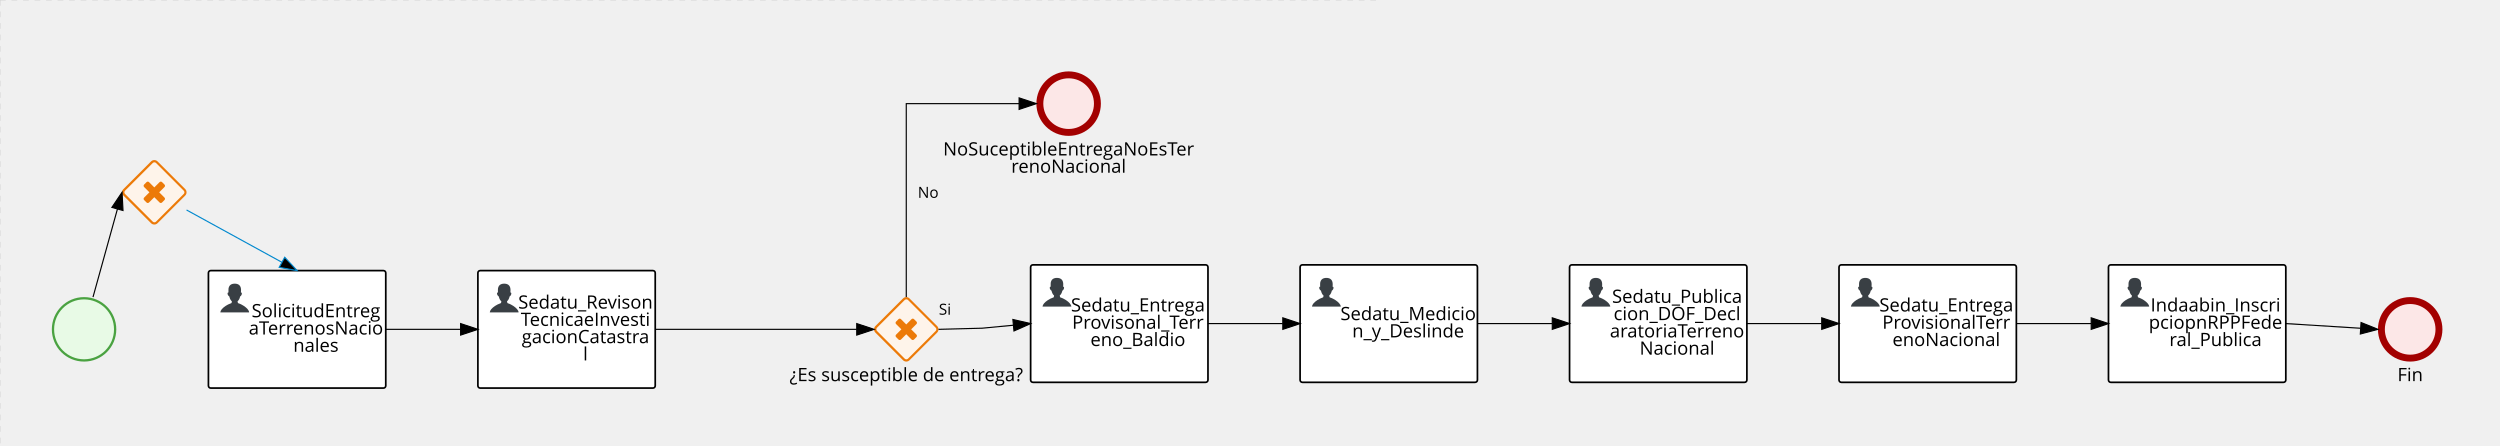
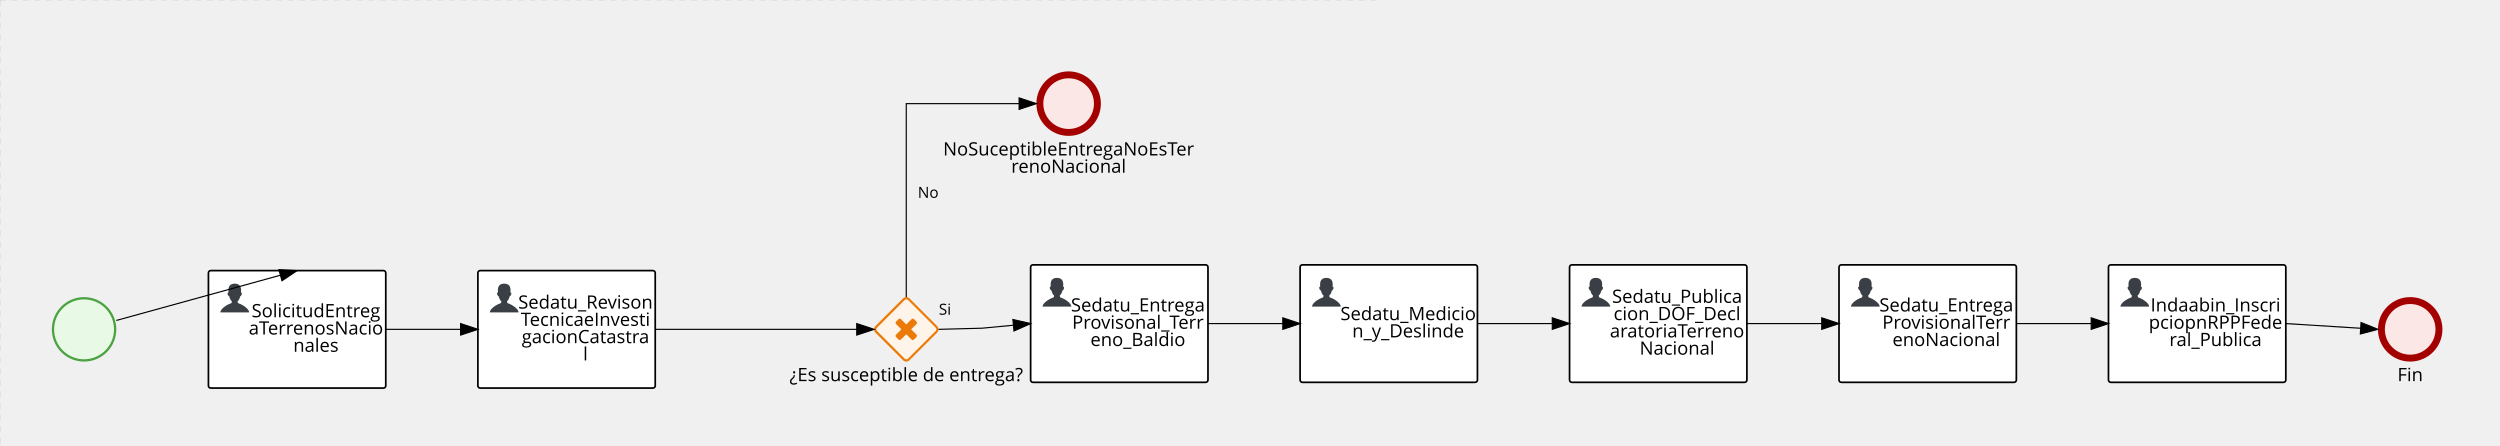
<svg xmlns="http://www.w3.org/2000/svg" version="1.1" width="2171" height="387" viewBox="0 0 2171 387">
  <defs />
  <g transform="matrix(1,0,0,1,0,0)">
    <g>
      <g>
        <g>
          <path fill="none" stroke="#d3d3d3" paint-order="fill stroke markers" d=" M 0 0 L 1200 0" stroke-miterlimit="10" stroke-opacity="0.8" stroke-dasharray="5" />
        </g>
        <g>
          <path fill="none" stroke="#d3d3d3" paint-order="fill stroke markers" d=" M 0 0 L 0 800" stroke-miterlimit="10" stroke-opacity="0.8" stroke-dasharray="5" />
        </g>
      </g>
      <g id="_8FF0A43F-6382-45C9-BA72-5A724DCAC5A2" bpmn2nodeid="_8FF0A43F-6382-45C9-BA72-5A724DCAC5A2" transform="matrix(1,0,0,1,1363,230)">
        <g>
          <path fill="none" stroke="none" />
        </g>
        <g transform="matrix(1,0,0,1,0,0)">
          <path fill="#ffffff" stroke="none" id="_8FF0A43F-6382-45C9-BA72-5A724DCAC5A2?shapeType=BACKGROUND" paint-order="stroke fill markers" d=" M 2 0 L 152 0 L 152 0 A 2 2 0 0 1 154 2 L 154 100 L 154 100 A 2 2 0 0 1 152 102 L 2 102 L 2 102 A 2 2 0 0 1 0 100 L 0 2 L 0 2 A 2 2 0 0 1 2 0 Z" />
        </g>
        <g transform="matrix(1,0,0,1,0,0)">
          <path fill="none" stroke="#000000" id="_8FF0A43F-6382-45C9-BA72-5A724DCAC5A2?shapeType=BORDER&amp;renderType=STROKE" paint-order="fill stroke markers" d=" M 2 0 L 152 0 L 152 0 A 2 2 0 0 1 154 2 L 154 100 L 154 100 A 2 2 0 0 1 152 102 L 2 102 L 2 102 A 2 2 0 0 1 0 100 L 0 2 L 0 2 A 2 2 0 0 1 2 0 Z" stroke-miterlimit="10" stroke-width="1.5" stroke-dasharray="" />
        </g>
        <g>
          <g transform="matrix(0.06,0,0,0.06,9.4,9.4)">
            <g transform="matrix(1,0,0,1,0,0)">
              <path fill="#393f44" stroke="none" id="_8FF0A43F-6382-45C9-BA72-5A724DCAC5A2_task__JrCX__gE2q" paint-order="stroke fill markers" d=" M 0 0 M 16 445.21 C 16 440.869 18.784 431.129 22.001 424.217 C 35.768 394.64 77.283 359.28 129 333.084 C 144.516 325.224 157.347 319.964 167.807 317.174 C 171.932 316.074 175.729 314.414 176.525 313.363 C 178.894 310.234 180.914 302.908 181.727 294.5 L 182.5 286.5 L 178.507 283.455 C 166.303 274.146 154.284 251.678 148.04 226.5 C 145.611 216.707 145.056 215.462 142.984 215.158 C 141.703 214.97 138.083 212.243 134.939 209.099 C 123.233 197.393 116.891 177.376 121.44 166.49 C 123.002 162.751 128.155 159.01 131.75 159.004 C 134.448 159 134.471 158.603 132.914 138.788 C 130.927 113.496 134.279 92.265 143.132 74.076 C 152.232 55.38 167.569 42.882 189.049 36.66 C 210.203 30.532 237.797 30.532 258.951 36.66 C 300.042 48.563 318.958 83.806 314.955 141 C 314.32 150.075 313.624 157.788 313.409 158.14 C 313.194 158.493 314.575 159.073 316.479 159.43 C 328.929 161.766 330.986 177.018 321.496 196.621 C 316.903 206.109 309.357 214.508 304.817 215.185 C 303.023 215.453 302.293 217.146 299.943 226.5 C 296.659 239.567 294.474 245.305 287.948 257.995 C 282.491 268.606 273.035 281.109 268.108 284.229 L 264.871 286.278 L 265.518 292.889 C 266.345 301.33 268.639 309.871 270.877 312.837 C 272.067 314.415 275.002 315.79 280.063 317.139 C 291.069 320.075 303.617 325.274 321 334.102 C 369.815 358.891 410.848 393.758 425.032 422.5 C 429.07 430.682 432 440.232 432 445.21 L 432 448 L 224 448 L 16 448 L 16 445.21 Z" />
            </g>
          </g>
        </g>
        <g transform="matrix(1,0,0,1,4.04,13.68)">
          <g transform="matrix(0.04,0,0,0.04,63.36,69.12)">
            <g transform="matrix(1,0,0,1,0,0)">
              <path fill="none" stroke="none" />
            </g>
            <g transform="matrix(1,0,0,1,0,0)">
              <path fill="none" stroke="none" />
            </g>
          </g>
        </g>
        <g transform="matrix(1,0,0,1,35,21)">
          <text fill="#000000" stroke="none" font-family="Open Sans" font-size="12pt" font-style="normal" font-weight="normal" text-decoration="normal" x="58.355" y="12" text-anchor="middle" dominant-baseline="alphabetic">Sedatu_Publica </text>
          <text fill="#000000" stroke="none" font-family="Open Sans" font-size="12pt" font-style="normal" font-weight="normal" text-decoration="normal" x="58.355" y="27" text-anchor="middle" dominant-baseline="alphabetic"> cion_DOF_Decl </text>
          <text fill="#000000" stroke="none" font-family="Open Sans" font-size="12pt" font-style="normal" font-weight="normal" text-decoration="normal" x="58.355" y="42" text-anchor="middle" dominant-baseline="alphabetic">aratoriaTerreno</text>
          <text fill="#000000" stroke="none" font-family="Open Sans" font-size="12pt" font-style="normal" font-weight="normal" text-decoration="normal" x="58.355" y="57" text-anchor="middle" dominant-baseline="alphabetic">      Nacional      </text>
        </g>
      </g>
      <g id="_F657E1F0-E25D-414C-A22B-355D2860B07C" bpmn2nodeid="_F657E1F0-E25D-414C-A22B-355D2860B07C" transform="matrix(1,0,0,1,900,62)">
        <g>
          <path fill="none" stroke="none" />
        </g>
        <g transform="matrix(0.125,0,0,0.125,0,0)">
          <g transform="matrix(1,0,0,1,0,0)">
            <path fill="#fce7e7" stroke="none" id="_F657E1F0-E25D-414C-A22B-355D2860B07C?shapeType=BACKGROUND" paint-order="stroke fill markers" d=" M 0 0 M 444 224 C 444 263.9 434.2 300.8 414.4 334.5 C 394.7 368.2 368 394.9 334.4 414.5 C 300.8 434.1 263.9 444 224 444 C 184.1 444 147.2 434.2 113.5 414.4 C 79.8 394.7 53.1 368 33.5 334.4 C 13.9 300.8 4 263.9 4 224 C 4 184.1 13.8 147.2 33.6 113.5 C 53.4 79.8 80.1 53.1 113.6 33.5 C 147.1 13.9 184.1 4 224 4 C 263.9 4 300.8 13.8 334.5 33.6 C 368.2 53.4 394.9 80.1 414.5 113.6 C 434.1 147.1 444 184.1 444 224 Z" />
          </g>
          <g>
            <g transform="matrix(1,0,0,1,0,0)">
              <g transform="matrix(1,0,0,1,0,0)">
                <path fill="#a30000" stroke="none" id="_F657E1F0-E25D-414C-A22B-355D2860B07C?shapeType=BORDER&amp;renderType=FILL" paint-order="stroke fill markers" d=" M 0 0 M 224 0 C 100.3 0 0 100.3 0 224 C 0 347.7 100.3 448 224 448 C 347.7 448 448 347.7 448 224 C 448 100.3 347.7 0 224 0 Z M 0 0 M 224 400 C 126.8 400 48 321.2 48 224 C 48 126.8 126.8 48 224 48 C 321.2 48 400 126.8 400 224 C 400 321.2 321.2 400 224 400 Z" />
              </g>
            </g>
          </g>
        </g>
        <g transform="matrix(1,0,0,1,-80.98438,61)">
          <text fill="#000000" stroke="none" font-family="Open Sans" font-size="12pt" font-style="normal" font-weight="normal" text-decoration="normal" x="108.984" y="12" text-anchor="middle" dominant-baseline="alphabetic">NoSuceptibleEntregaNoEsTer</text>
          <text fill="#000000" stroke="none" font-family="Open Sans" font-size="12pt" font-style="normal" font-weight="normal" text-decoration="normal" x="108.984" y="27" text-anchor="middle" dominant-baseline="alphabetic">              renoNacional              </text>
        </g>
      </g>
      <g id="_2652C81C-3B0A-4F57-AE74-74FB26818996" bpmn2nodeid="_2652C81C-3B0A-4F57-AE74-74FB26818996" transform="matrix(1,0,0,1,1831,230)">
        <g>
          <path fill="none" stroke="none" />
        </g>
        <g transform="matrix(1,0,0,1,0,0)">
          <path fill="#ffffff" stroke="none" id="_2652C81C-3B0A-4F57-AE74-74FB26818996?shapeType=BACKGROUND" paint-order="stroke fill markers" d=" M 2 0 L 152 0 L 152 0 A 2 2 0 0 1 154 2 L 154 100 L 154 100 A 2 2 0 0 1 152 102 L 2 102 L 2 102 A 2 2 0 0 1 0 100 L 0 2 L 0 2 A 2 2 0 0 1 2 0 Z" />
        </g>
        <g transform="matrix(1,0,0,1,0,0)">
          <path fill="none" stroke="#000000" id="_2652C81C-3B0A-4F57-AE74-74FB26818996?shapeType=BORDER&amp;renderType=STROKE" paint-order="fill stroke markers" d=" M 2 0 L 152 0 L 152 0 A 2 2 0 0 1 154 2 L 154 100 L 154 100 A 2 2 0 0 1 152 102 L 2 102 L 2 102 A 2 2 0 0 1 0 100 L 0 2 L 0 2 A 2 2 0 0 1 2 0 Z" stroke-miterlimit="10" stroke-width="1.5" stroke-dasharray="" />
        </g>
        <g>
          <g transform="matrix(0.06,0,0,0.06,9.4,9.4)">
            <g transform="matrix(1,0,0,1,0,0)">
              <path fill="#393f44" stroke="none" id="_2652C81C-3B0A-4F57-AE74-74FB26818996_task__JrCX__gE2q" paint-order="stroke fill markers" d=" M 0 0 M 16 445.21 C 16 440.869 18.784 431.129 22.001 424.217 C 35.768 394.64 77.283 359.28 129 333.084 C 144.516 325.224 157.347 319.964 167.807 317.174 C 171.932 316.074 175.729 314.414 176.525 313.363 C 178.894 310.234 180.914 302.908 181.727 294.5 L 182.5 286.5 L 178.507 283.455 C 166.303 274.146 154.284 251.678 148.04 226.5 C 145.611 216.707 145.056 215.462 142.984 215.158 C 141.703 214.97 138.083 212.243 134.939 209.099 C 123.233 197.393 116.891 177.376 121.44 166.49 C 123.002 162.751 128.155 159.01 131.75 159.004 C 134.448 159 134.471 158.603 132.914 138.788 C 130.927 113.496 134.279 92.265 143.132 74.076 C 152.232 55.38 167.569 42.882 189.049 36.66 C 210.203 30.532 237.797 30.532 258.951 36.66 C 300.042 48.563 318.958 83.806 314.955 141 C 314.32 150.075 313.624 157.788 313.409 158.14 C 313.194 158.493 314.575 159.073 316.479 159.43 C 328.929 161.766 330.986 177.018 321.496 196.621 C 316.903 206.109 309.357 214.508 304.817 215.185 C 303.023 215.453 302.293 217.146 299.943 226.5 C 296.659 239.567 294.474 245.305 287.948 257.995 C 282.491 268.606 273.035 281.109 268.108 284.229 L 264.871 286.278 L 265.518 292.889 C 266.345 301.33 268.639 309.871 270.877 312.837 C 272.067 314.415 275.002 315.79 280.063 317.139 C 291.069 320.075 303.617 325.274 321 334.102 C 369.815 358.891 410.848 393.758 425.032 422.5 C 429.07 430.682 432 440.232 432 445.21 L 432 448 L 224 448 L 16 448 L 16 445.21 Z" />
            </g>
          </g>
        </g>
        <g transform="matrix(1,0,0,1,4.04,13.68)">
          <g transform="matrix(0.04,0,0,0.04,63.36,69.12)">
            <g transform="matrix(1,0,0,1,0,0)">
              <path fill="none" stroke="none" />
            </g>
            <g transform="matrix(1,0,0,1,0,0)">
              <path fill="none" stroke="none" />
            </g>
          </g>
        </g>
        <g transform="matrix(1,0,0,1,35,28.5)">
          <text fill="#000000" stroke="none" font-family="Open Sans" font-size="12pt" font-style="normal" font-weight="normal" text-decoration="normal" x="57.965" y="12" text-anchor="middle" dominant-baseline="alphabetic">Indaabin_Inscri </text>
          <text fill="#000000" stroke="none" font-family="Open Sans" font-size="12pt" font-style="normal" font-weight="normal" text-decoration="normal" x="57.965" y="27" text-anchor="middle" dominant-baseline="alphabetic">pciopnRPPFede</text>
          <text fill="#000000" stroke="none" font-family="Open Sans" font-size="12pt" font-style="normal" font-weight="normal" text-decoration="normal" x="57.965" y="42" text-anchor="middle" dominant-baseline="alphabetic">    ral_Publica     </text>
        </g>
      </g>
      <g id="_5F080FB6-3F86-4CF3-AA23-848221DFFB02" bpmn2nodeid="_5F080FB6-3F86-4CF3-AA23-848221DFFB02" transform="matrix(1,0,0,1,2065,258)">
        <g>
          <path fill="none" stroke="none" />
        </g>
        <g transform="matrix(0.125,0,0,0.125,0,0)">
          <g transform="matrix(1,0,0,1,0,0)">
            <path fill="#fce7e7" stroke="none" id="_5F080FB6-3F86-4CF3-AA23-848221DFFB02?shapeType=BACKGROUND" paint-order="stroke fill markers" d=" M 0 0 M 444 224 C 444 263.9 434.2 300.8 414.4 334.5 C 394.7 368.2 368 394.9 334.4 414.5 C 300.8 434.1 263.9 444 224 444 C 184.1 444 147.2 434.2 113.5 414.4 C 79.8 394.7 53.1 368 33.5 334.4 C 13.9 300.8 4 263.9 4 224 C 4 184.1 13.8 147.2 33.6 113.5 C 53.4 79.8 80.1 53.1 113.6 33.5 C 147.1 13.9 184.1 4 224 4 C 263.9 4 300.8 13.8 334.5 33.6 C 368.2 53.4 394.9 80.1 414.5 113.6 C 434.1 147.1 444 184.1 444 224 Z" />
          </g>
          <g>
            <g transform="matrix(1,0,0,1,0,0)">
              <g transform="matrix(1,0,0,1,0,0)">
                <path fill="#a30000" stroke="none" id="_5F080FB6-3F86-4CF3-AA23-848221DFFB02?shapeType=BORDER&amp;renderType=FILL" paint-order="stroke fill markers" d=" M 0 0 M 224 0 C 100.3 0 0 100.3 0 224 C 0 347.7 100.3 448 224 448 C 347.7 448 448 347.7 448 224 C 448 100.3 347.7 0 224 0 Z M 0 0 M 224 400 C 126.8 400 48 321.2 48 224 C 48 126.8 126.8 48 224 48 C 321.2 48 400 126.8 400 224 C 400 321.2 321.2 400 224 400 Z" />
              </g>
            </g>
          </g>
        </g>
        <g transform="matrix(1,0,0,1,16.9375,61)">
          <text fill="#000000" stroke="none" font-family="Open Sans" font-size="12pt" font-style="normal" font-weight="normal" text-decoration="normal" x="11.062" y="12" text-anchor="middle" dominant-baseline="alphabetic">Fin</text>
        </g>
      </g>
      <g id="_A2AA6A26-D961-4B0E-9096-768F3CEE48E3" bpmn2nodeid="_A2AA6A26-D961-4B0E-9096-768F3CEE48E3" transform="matrix(1,0,0,1,415,235)">
        <g>
          <path fill="none" stroke="none" />
        </g>
        <g transform="matrix(1,0,0,1,0,0)">
          <path fill="#ffffff" stroke="none" id="_A2AA6A26-D961-4B0E-9096-768F3CEE48E3?shapeType=BACKGROUND" paint-order="stroke fill markers" d=" M 2 0 L 152 0 L 152 0 A 2 2 0 0 1 154 2 L 154 100 L 154 100 A 2 2 0 0 1 152 102 L 2 102 L 2 102 A 2 2 0 0 1 0 100 L 0 2 L 0 2 A 2 2 0 0 1 2 0 Z" />
        </g>
        <g transform="matrix(1,0,0,1,0,0)">
          <path fill="none" stroke="#000000" id="_A2AA6A26-D961-4B0E-9096-768F3CEE48E3?shapeType=BORDER&amp;renderType=STROKE" paint-order="fill stroke markers" d=" M 2 0 L 152 0 L 152 0 A 2 2 0 0 1 154 2 L 154 100 L 154 100 A 2 2 0 0 1 152 102 L 2 102 L 2 102 A 2 2 0 0 1 0 100 L 0 2 L 0 2 A 2 2 0 0 1 2 0 Z" stroke-miterlimit="10" stroke-width="1.5" stroke-dasharray="" />
        </g>
        <g>
          <g transform="matrix(0.06,0,0,0.06,9.4,9.4)">
            <g transform="matrix(1,0,0,1,0,0)">
              <path fill="#393f44" stroke="none" id="_A2AA6A26-D961-4B0E-9096-768F3CEE48E3_task__JrCX__gE2q" paint-order="stroke fill markers" d=" M 0 0 M 16 445.21 C 16 440.869 18.784 431.129 22.001 424.217 C 35.768 394.64 77.283 359.28 129 333.084 C 144.516 325.224 157.347 319.964 167.807 317.174 C 171.932 316.074 175.729 314.414 176.525 313.363 C 178.894 310.234 180.914 302.908 181.727 294.5 L 182.5 286.5 L 178.507 283.455 C 166.303 274.146 154.284 251.678 148.04 226.5 C 145.611 216.707 145.056 215.462 142.984 215.158 C 141.703 214.97 138.083 212.243 134.939 209.099 C 123.233 197.393 116.891 177.376 121.44 166.49 C 123.002 162.751 128.155 159.01 131.75 159.004 C 134.448 159 134.471 158.603 132.914 138.788 C 130.927 113.496 134.279 92.265 143.132 74.076 C 152.232 55.38 167.569 42.882 189.049 36.66 C 210.203 30.532 237.797 30.532 258.951 36.66 C 300.042 48.563 318.958 83.806 314.955 141 C 314.32 150.075 313.624 157.788 313.409 158.14 C 313.194 158.493 314.575 159.073 316.479 159.43 C 328.929 161.766 330.986 177.018 321.496 196.621 C 316.903 206.109 309.357 214.508 304.817 215.185 C 303.023 215.453 302.293 217.146 299.943 226.5 C 296.659 239.567 294.474 245.305 287.948 257.995 C 282.491 268.606 273.035 281.109 268.108 284.229 L 264.871 286.278 L 265.518 292.889 C 266.345 301.33 268.639 309.871 270.877 312.837 C 272.067 314.415 275.002 315.79 280.063 317.139 C 291.069 320.075 303.617 325.274 321 334.102 C 369.815 358.891 410.848 393.758 425.032 422.5 C 429.07 430.682 432 440.232 432 445.21 L 432 448 L 224 448 L 16 448 L 16 445.21 Z" />
            </g>
          </g>
        </g>
        <g transform="matrix(1,0,0,1,4.04,13.68)">
          <g transform="matrix(0.04,0,0,0.04,63.36,69.12)">
            <g transform="matrix(1,0,0,1,0,0)">
              <path fill="none" stroke="none" />
            </g>
            <g transform="matrix(1,0,0,1,0,0)">
              <path fill="none" stroke="none" />
            </g>
          </g>
        </g>
        <g transform="matrix(1,0,0,1,35,21)">
          <text fill="#000000" stroke="none" font-family="Open Sans" font-size="12pt" font-style="normal" font-weight="normal" text-decoration="normal" x="58.414" y="12" text-anchor="middle" dominant-baseline="alphabetic">Sedatu_Revison</text>
          <text fill="#000000" stroke="none" font-family="Open Sans" font-size="12pt" font-style="normal" font-weight="normal" text-decoration="normal" x="58.414" y="27" text-anchor="middle" dominant-baseline="alphabetic">TecnicaeInvesti </text>
          <text fill="#000000" stroke="none" font-family="Open Sans" font-size="12pt" font-style="normal" font-weight="normal" text-decoration="normal" x="58.414" y="42" text-anchor="middle" dominant-baseline="alphabetic">gacionCatastra </text>
          <text fill="#000000" stroke="none" font-family="Open Sans" font-size="12pt" font-style="normal" font-weight="normal" text-decoration="normal" x="58.414" y="57" text-anchor="middle" dominant-baseline="alphabetic">             l              </text>
        </g>
      </g>
      <g id="_B5F4F070-4E8F-462E-9679-84021734B52C" bpmn2nodeid="_B5F4F070-4E8F-462E-9679-84021734B52C" transform="matrix(1,0,0,1,895,230)">
        <g>
          <path fill="none" stroke="none" />
        </g>
        <g transform="matrix(1,0,0,1,0,0)">
          <path fill="#ffffff" stroke="none" id="_B5F4F070-4E8F-462E-9679-84021734B52C?shapeType=BACKGROUND" paint-order="stroke fill markers" d=" M 2 0 L 152 0 L 152 0 A 2 2 0 0 1 154 2 L 154 100 L 154 100 A 2 2 0 0 1 152 102 L 2 102 L 2 102 A 2 2 0 0 1 0 100 L 0 2 L 0 2 A 2 2 0 0 1 2 0 Z" />
        </g>
        <g transform="matrix(1,0,0,1,0,0)">
          <path fill="none" stroke="#000000" id="_B5F4F070-4E8F-462E-9679-84021734B52C?shapeType=BORDER&amp;renderType=STROKE" paint-order="fill stroke markers" d=" M 2 0 L 152 0 L 152 0 A 2 2 0 0 1 154 2 L 154 100 L 154 100 A 2 2 0 0 1 152 102 L 2 102 L 2 102 A 2 2 0 0 1 0 100 L 0 2 L 0 2 A 2 2 0 0 1 2 0 Z" stroke-miterlimit="10" stroke-width="1.5" stroke-dasharray="" />
        </g>
        <g>
          <g transform="matrix(0.06,0,0,0.06,9.4,9.4)">
            <g transform="matrix(1,0,0,1,0,0)">
              <path fill="#393f44" stroke="none" id="_B5F4F070-4E8F-462E-9679-84021734B52C_task__JrCX__gE2q" paint-order="stroke fill markers" d=" M 0 0 M 16 445.21 C 16 440.869 18.784 431.129 22.001 424.217 C 35.768 394.64 77.283 359.28 129 333.084 C 144.516 325.224 157.347 319.964 167.807 317.174 C 171.932 316.074 175.729 314.414 176.525 313.363 C 178.894 310.234 180.914 302.908 181.727 294.5 L 182.5 286.5 L 178.507 283.455 C 166.303 274.146 154.284 251.678 148.04 226.5 C 145.611 216.707 145.056 215.462 142.984 215.158 C 141.703 214.97 138.083 212.243 134.939 209.099 C 123.233 197.393 116.891 177.376 121.44 166.49 C 123.002 162.751 128.155 159.01 131.75 159.004 C 134.448 159 134.471 158.603 132.914 138.788 C 130.927 113.496 134.279 92.265 143.132 74.076 C 152.232 55.38 167.569 42.882 189.049 36.66 C 210.203 30.532 237.797 30.532 258.951 36.66 C 300.042 48.563 318.958 83.806 314.955 141 C 314.32 150.075 313.624 157.788 313.409 158.14 C 313.194 158.493 314.575 159.073 316.479 159.43 C 328.929 161.766 330.986 177.018 321.496 196.621 C 316.903 206.109 309.357 214.508 304.817 215.185 C 303.023 215.453 302.293 217.146 299.943 226.5 C 296.659 239.567 294.474 245.305 287.948 257.995 C 282.491 268.606 273.035 281.109 268.108 284.229 L 264.871 286.278 L 265.518 292.889 C 266.345 301.33 268.639 309.871 270.877 312.837 C 272.067 314.415 275.002 315.79 280.063 317.139 C 291.069 320.075 303.617 325.274 321 334.102 C 369.815 358.891 410.848 393.758 425.032 422.5 C 429.07 430.682 432 440.232 432 445.21 L 432 448 L 224 448 L 16 448 L 16 445.21 Z" />
            </g>
          </g>
        </g>
        <g transform="matrix(1,0,0,1,4.04,13.68)">
          <g transform="matrix(0.04,0,0,0.04,63.36,69.12)">
            <g transform="matrix(1,0,0,1,0,0)">
              <path fill="none" stroke="none" />
            </g>
            <g transform="matrix(1,0,0,1,0,0)">
              <path fill="none" stroke="none" />
            </g>
          </g>
        </g>
        <g transform="matrix(1,0,0,1,35,28.5)">
          <text fill="#000000" stroke="none" font-family="Open Sans" font-size="12pt" font-style="normal" font-weight="normal" text-decoration="normal" x="58.16" y="12" text-anchor="middle" dominant-baseline="alphabetic">Sedatu_Entrega</text>
          <text fill="#000000" stroke="none" font-family="Open Sans" font-size="12pt" font-style="normal" font-weight="normal" text-decoration="normal" x="58.16" y="27" text-anchor="middle" dominant-baseline="alphabetic">Provisonal_Terr</text>
          <text fill="#000000" stroke="none" font-family="Open Sans" font-size="12pt" font-style="normal" font-weight="normal" text-decoration="normal" x="58.16" y="42" text-anchor="middle" dominant-baseline="alphabetic">    eno_Baldio    </text>
        </g>
      </g>
      <g id="_BD1D2AF8-A295-4450-887F-DDDDDC207F2A" bpmn2nodeid="_BD1D2AF8-A295-4450-887F-DDDDDC207F2A" transform="matrix(1,0,0,1,45,258)">
        <g>
          <path fill="none" stroke="none" />
        </g>
        <g transform="matrix(0.125,0,0,0.125,0,0)">
          <g transform="matrix(1,0,0,1,0,0)">
            <path fill="#e8fae6" stroke="none" id="_BD1D2AF8-A295-4450-887F-DDDDDC207F2A?shapeType=BACKGROUND" paint-order="stroke fill markers" d=" M 0 0 M 444 224 C 444 263.9 434.2 300.8 414.4 334.5 C 394.7 368.2 368 394.9 334.4 414.5 C 300.8 434.1 263.9 444 224 444 C 184.1 444 147.2 434.2 113.5 414.4 C 79.8 394.7 53.1 368 33.5 334.4 C 13.9 300.8 4 263.9 4 224 C 4 184.1 13.8 147.2 33.6 113.5 C 53.4 79.8 80.1 53.1 113.6 33.5 C 147.1 13.9 184.1 4 224 4 C 263.9 4 300.8 13.8 334.5 33.6 C 368.2 53.4 394.9 80.1 414.5 113.6 C 434.1 147.1 444 184.1 444 224 Z" />
          </g>
          <g>
            <g transform="matrix(1,0,0,1,0,0)">
              <g transform="matrix(1,0,0,1,0,0)">
                <path fill="rgb(74,162,65)" stroke="none" id="_BD1D2AF8-A295-4450-887F-DDDDDC207F2A?shapeType=BORDER&amp;renderType=FILL" paint-order="stroke fill markers" d=" M 0 0 M 224 0 C 100.3 0 0 100.3 0 224 C 0 347.7 100.3 448 224 448 C 347.7 448 448 347.7 448 224 C 448 100.3 347.7 0 224 0 Z M 0 0 M 224 432 C 109.1 432 16 338.9 16 224 C 16 109.1 109.1 16 224 16 C 338.9 16 432 109.1 432 224 C 432 338.9 338.9 432 224 432 Z" />
              </g>
            </g>
          </g>
        </g>
        <g transform="matrix(1,0,0,1,28,61)" />
      </g>
      <g id="_67E6EC67-04C4-44F7-8063-492E1B0615BB" bpmn2nodeid="_67E6EC67-04C4-44F7-8063-492E1B0615BB" transform="matrix(1,0,0,1,759,258)">
        <g>
          <path fill="none" stroke="none" />
        </g>
        <g transform="matrix(0.125,0,0,0.125,0,0)">
          <g transform="matrix(1,0,0,1,0,0)">
            <path fill="#fef4ea" stroke="none" id="_67E6EC67-04C4-44F7-8063-492E1B0615BB?shapeType=BACKGROUND" paint-order="stroke fill markers" d=" M 0 0 M 224.4 4.3 C 216.4 4.3 208.4 7.3 202.3 13.4 L 13.5 202.2 C 1.3 214.4 1.3 234.2 13.5 246.4 L 202.2 435.1 C 208.3 441.2 216.4 444.2 224.3 444.2 C 232.2 444.2 240.3 441.2 246.4 435.1 L 435.1 246.4 C 447.3 234.2 447.3 214.4 435.1 202.2 L 246.5 13.4 C 240.4 7.3 232.4 4.3 224.4 4.3 L 224.4 4.3 Z" />
          </g>
          <g>
            <g transform="matrix(1,0,0,1,0,0)">
              <g transform="matrix(1,0,0,1,0,0)">
                <path fill="#ec7a08" stroke="none" id="_67E6EC67-04C4-44F7-8063-492E1B0615BB?shapeType=BORDER&amp;renderType=FILL" paint-order="stroke fill markers" d=" M 0 0 M 20.8 212.7 L 213.3 20.2 C 219.6 13.9 229.7 13.9 235.9 20.2 L 428.4 212.7 C 434.7 219 434.7 229.1 428.4 235.3 L 235.9 427.8 C 229.6 434.1 219.5 434.1 213.3 427.8 L 20.8 235.3 C 14.5 229.1 14.5 218.9 20.8 212.7 L 20.8 212.7 Z M 0 0 M 0 224 C 0 232.1 3.1 240.3 9.3 246.5 L 201.5 438.7 C 213.9 451.1 234.1 451.1 246.5 438.7 L 438.7 246.5 C 444.9 240.3 448 232.1 448 224 C 448 215.9 444.9 207.7 438.7 201.5 L 246.5 9.3 C 234.1 -3.1 213.9 -3.1 201.5 9.3 L 9.3 201.5 C 3.1 207.7 0 215.9 0 224 L 0 224 Z" />
              </g>
            </g>
          </g>
          <g>
            <g transform="matrix(1,0,0,1,0,0)">
              <g transform="matrix(1,0,0,1,0,0)">
                <path fill="#ec7a08" stroke="none" id="_67E6EC67-04C4-44F7-8063-492E1B0615BB_exclusive" paint-order="stroke fill markers" d=" M 0 0 M 298.2 269.2 C 298.2 272.6 297.1 275.3 294.7 277.7 L 277.7 294.7 C 275.3 297.1 272.6 298.2 269.2 298.2 C 265.8 298.2 263.1 297.1 260.7 294.7 L 224 258 L 187.2 294.8 C 184.8 297.2 182.1 298.3 178.7 298.3 C 175.3 298.3 172.6 297.2 170.2 294.8 L 153.2 277.8 C 150.8 275.4 149.7 272.7 149.7 269.3 C 149.7 265.9 150.8 263.2 153.2 260.8 L 190 224 L 153.2 187.2 C 150.8 184.8 149.7 182 149.7 178.7 C 149.7 175.3 150.8 172.5 153.2 170.2 L 170.2 153.2 C 172.6 150.8 175.3 149.7 178.7 149.7 C 182.1 149.7 184.8 150.8 187.2 153.2 L 224 190 L 260.8 153.2 C 263.2 150.8 265.9 149.7 269.3 149.7 C 272.7 149.7 275.4 150.8 277.8 153.2 L 294.8 170.2 C 297.2 172.5 298.3 175.3 298.3 178.7 C 298.3 182 297.2 184.8 294.8 187.2 L 258 224 L 294.8 260.8 C 297.1 263.1 298.2 265.9 298.2 269.2 Z" />
              </g>
            </g>
          </g>
        </g>
        <g transform="matrix(1,0,0,1,-73.41016,61)">
          <text fill="#000000" stroke="none" font-family="Open Sans" font-size="12pt" font-style="normal" font-weight="normal" text-decoration="normal" x="101.41" y="12" text-anchor="middle" dominant-baseline="alphabetic">¿Es susceptible de entrega?</text>
        </g>
      </g>
      <g id="_E7CACB29-BD10-435C-A16A-18ADB375356E" bpmn2nodeid="_E7CACB29-BD10-435C-A16A-18ADB375356E" transform="matrix(1,0,0,1,1129,230)">
        <g>
          <path fill="none" stroke="none" />
        </g>
        <g transform="matrix(1,0,0,1,0,0)">
          <path fill="#ffffff" stroke="none" id="_E7CACB29-BD10-435C-A16A-18ADB375356E?shapeType=BACKGROUND" paint-order="stroke fill markers" d=" M 2 0 L 152 0 L 152 0 A 2 2 0 0 1 154 2 L 154 100 L 154 100 A 2 2 0 0 1 152 102 L 2 102 L 2 102 A 2 2 0 0 1 0 100 L 0 2 L 0 2 A 2 2 0 0 1 2 0 Z" />
        </g>
        <g transform="matrix(1,0,0,1,0,0)">
          <path fill="none" stroke="#000000" id="_E7CACB29-BD10-435C-A16A-18ADB375356E?shapeType=BORDER&amp;renderType=STROKE" paint-order="fill stroke markers" d=" M 2 0 L 152 0 L 152 0 A 2 2 0 0 1 154 2 L 154 100 L 154 100 A 2 2 0 0 1 152 102 L 2 102 L 2 102 A 2 2 0 0 1 0 100 L 0 2 L 0 2 A 2 2 0 0 1 2 0 Z" stroke-miterlimit="10" stroke-width="1.5" stroke-dasharray="" />
        </g>
        <g>
          <g transform="matrix(0.06,0,0,0.06,9.4,9.4)">
            <g transform="matrix(1,0,0,1,0,0)">
              <path fill="#393f44" stroke="none" id="_E7CACB29-BD10-435C-A16A-18ADB375356E_task__JrCX__gE2q" paint-order="stroke fill markers" d=" M 0 0 M 16 445.21 C 16 440.869 18.784 431.129 22.001 424.217 C 35.768 394.64 77.283 359.28 129 333.084 C 144.516 325.224 157.347 319.964 167.807 317.174 C 171.932 316.074 175.729 314.414 176.525 313.363 C 178.894 310.234 180.914 302.908 181.727 294.5 L 182.5 286.5 L 178.507 283.455 C 166.303 274.146 154.284 251.678 148.04 226.5 C 145.611 216.707 145.056 215.462 142.984 215.158 C 141.703 214.97 138.083 212.243 134.939 209.099 C 123.233 197.393 116.891 177.376 121.44 166.49 C 123.002 162.751 128.155 159.01 131.75 159.004 C 134.448 159 134.471 158.603 132.914 138.788 C 130.927 113.496 134.279 92.265 143.132 74.076 C 152.232 55.38 167.569 42.882 189.049 36.66 C 210.203 30.532 237.797 30.532 258.951 36.66 C 300.042 48.563 318.958 83.806 314.955 141 C 314.32 150.075 313.624 157.788 313.409 158.14 C 313.194 158.493 314.575 159.073 316.479 159.43 C 328.929 161.766 330.986 177.018 321.496 196.621 C 316.903 206.109 309.357 214.508 304.817 215.185 C 303.023 215.453 302.293 217.146 299.943 226.5 C 296.659 239.567 294.474 245.305 287.948 257.995 C 282.491 268.606 273.035 281.109 268.108 284.229 L 264.871 286.278 L 265.518 292.889 C 266.345 301.33 268.639 309.871 270.877 312.837 C 272.067 314.415 275.002 315.79 280.063 317.139 C 291.069 320.075 303.617 325.274 321 334.102 C 369.815 358.891 410.848 393.758 425.032 422.5 C 429.07 430.682 432 440.232 432 445.21 L 432 448 L 224 448 L 16 448 L 16 445.21 Z" />
            </g>
          </g>
        </g>
        <g transform="matrix(1,0,0,1,4.04,13.68)">
          <g transform="matrix(0.04,0,0,0.04,63.36,69.12)">
            <g transform="matrix(1,0,0,1,0,0)">
              <path fill="none" stroke="none" />
            </g>
            <g transform="matrix(1,0,0,1,0,0)">
              <path fill="none" stroke="none" />
            </g>
          </g>
        </g>
        <g transform="matrix(1,0,0,1,35,36)">
          <text fill="#000000" stroke="none" font-family="Open Sans" font-size="12pt" font-style="normal" font-weight="normal" text-decoration="normal" x="58.852" y="12" text-anchor="middle" dominant-baseline="alphabetic">Sedatu_Medicio</text>
          <text fill="#000000" stroke="none" font-family="Open Sans" font-size="12pt" font-style="normal" font-weight="normal" text-decoration="normal" x="58.852" y="27" text-anchor="middle" dominant-baseline="alphabetic">  n_y_Deslinde   </text>
        </g>
      </g>
      <g id="_46555990-BA23-4DF4-93FD-519519213578" bpmn2nodeid="_46555990-BA23-4DF4-93FD-519519213578" transform="matrix(1,0,0,1,1597,230)">
        <g>
          <path fill="none" stroke="none" />
        </g>
        <g transform="matrix(1,0,0,1,0,0)">
          <path fill="#ffffff" stroke="none" id="_46555990-BA23-4DF4-93FD-519519213578?shapeType=BACKGROUND" paint-order="stroke fill markers" d=" M 2 0 L 152 0 L 152 0 A 2 2 0 0 1 154 2 L 154 100 L 154 100 A 2 2 0 0 1 152 102 L 2 102 L 2 102 A 2 2 0 0 1 0 100 L 0 2 L 0 2 A 2 2 0 0 1 2 0 Z" />
        </g>
        <g transform="matrix(1,0,0,1,0,0)">
          <path fill="none" stroke="#000000" id="_46555990-BA23-4DF4-93FD-519519213578?shapeType=BORDER&amp;renderType=STROKE" paint-order="fill stroke markers" d=" M 2 0 L 152 0 L 152 0 A 2 2 0 0 1 154 2 L 154 100 L 154 100 A 2 2 0 0 1 152 102 L 2 102 L 2 102 A 2 2 0 0 1 0 100 L 0 2 L 0 2 A 2 2 0 0 1 2 0 Z" stroke-miterlimit="10" stroke-width="1.5" stroke-dasharray="" />
        </g>
        <g>
          <g transform="matrix(0.06,0,0,0.06,9.4,9.4)">
            <g transform="matrix(1,0,0,1,0,0)">
              <path fill="#393f44" stroke="none" id="_46555990-BA23-4DF4-93FD-519519213578_task__JrCX__gE2q" paint-order="stroke fill markers" d=" M 0 0 M 16 445.21 C 16 440.869 18.784 431.129 22.001 424.217 C 35.768 394.64 77.283 359.28 129 333.084 C 144.516 325.224 157.347 319.964 167.807 317.174 C 171.932 316.074 175.729 314.414 176.525 313.363 C 178.894 310.234 180.914 302.908 181.727 294.5 L 182.5 286.5 L 178.507 283.455 C 166.303 274.146 154.284 251.678 148.04 226.5 C 145.611 216.707 145.056 215.462 142.984 215.158 C 141.703 214.97 138.083 212.243 134.939 209.099 C 123.233 197.393 116.891 177.376 121.44 166.49 C 123.002 162.751 128.155 159.01 131.75 159.004 C 134.448 159 134.471 158.603 132.914 138.788 C 130.927 113.496 134.279 92.265 143.132 74.076 C 152.232 55.38 167.569 42.882 189.049 36.66 C 210.203 30.532 237.797 30.532 258.951 36.66 C 300.042 48.563 318.958 83.806 314.955 141 C 314.32 150.075 313.624 157.788 313.409 158.14 C 313.194 158.493 314.575 159.073 316.479 159.43 C 328.929 161.766 330.986 177.018 321.496 196.621 C 316.903 206.109 309.357 214.508 304.817 215.185 C 303.023 215.453 302.293 217.146 299.943 226.5 C 296.659 239.567 294.474 245.305 287.948 257.995 C 282.491 268.606 273.035 281.109 268.108 284.229 L 264.871 286.278 L 265.518 292.889 C 266.345 301.33 268.639 309.871 270.877 312.837 C 272.067 314.415 275.002 315.79 280.063 317.139 C 291.069 320.075 303.617 325.274 321 334.102 C 369.815 358.891 410.848 393.758 425.032 422.5 C 429.07 430.682 432 440.232 432 445.21 L 432 448 L 224 448 L 16 448 L 16 445.21 Z" />
            </g>
          </g>
        </g>
        <g transform="matrix(1,0,0,1,4.04,13.68)">
          <g transform="matrix(0.04,0,0,0.04,63.36,69.12)">
            <g transform="matrix(1,0,0,1,0,0)">
              <path fill="none" stroke="none" />
            </g>
            <g transform="matrix(1,0,0,1,0,0)">
              <path fill="none" stroke="none" />
            </g>
          </g>
        </g>
        <g transform="matrix(1,0,0,1,35,28.5)">
          <text fill="#000000" stroke="none" font-family="Open Sans" font-size="12pt" font-style="normal" font-weight="normal" text-decoration="normal" x="58.16" y="12" text-anchor="middle" dominant-baseline="alphabetic">Sedatu_Entrega</text>
          <text fill="#000000" stroke="none" font-family="Open Sans" font-size="12pt" font-style="normal" font-weight="normal" text-decoration="normal" x="58.16" y="27" text-anchor="middle" dominant-baseline="alphabetic">ProvisionalTerr </text>
          <text fill="#000000" stroke="none" font-family="Open Sans" font-size="12pt" font-style="normal" font-weight="normal" text-decoration="normal" x="58.16" y="42" text-anchor="middle" dominant-baseline="alphabetic">  enoNacional   </text>
        </g>
      </g>
      <g id="_8EA77806-0462-4615-999D-99B1E7666B79" bpmn2nodeid="_8EA77806-0462-4615-999D-99B1E7666B79">
        <g>
          <path fill="none" stroke="#000000" paint-order="fill stroke markers" d=" M 569 286 L 744 286" stroke-miterlimit="10" stroke-dasharray="" />
        </g>
        <g transform="matrix(1,0,0,1,569,286)" />
        <g transform="matrix(6.123233995736766e-17,1,-1,6.123233995736766e-17,759,281)">
          <path fill="#000000" stroke="#000000" paint-order="fill stroke markers" d=" M 10 15 L 0 15 L 5 0 Z" stroke-miterlimit="10" stroke-dasharray="" />
        </g>
        <g transform="matrix(1,0,0,1,569,276)" />
      </g>
      <g id="_EBDE0DC5-5622-4D78-8DD5-76DB6A95652A" bpmn2nodeid="_EBDE0DC5-5622-4D78-8DD5-76DB6A95652A">
        <g>
          <path fill="none" stroke="#000000" paint-order="fill stroke markers" d=" M 815 286 L 853 285 L 880.068 282.422" stroke-miterlimit="10" stroke-dasharray="" />
        </g>
        <g transform="matrix(1,0,0,1,815,286)" />
        <g transform="matrix(0.09480909,0.9954955,-0.9954955,0.09480909,894.526,276.0225)">
          <path fill="#000000" stroke="#000000" paint-order="fill stroke markers" d=" M 10 15 L 0 15 L 5 0 Z" stroke-miterlimit="10" stroke-dasharray="" />
        </g>
        <g transform="matrix(1,0,0,1,815.2631,264.5035)">
          <text fill="#000000" stroke="none" font-family="Open Sans" font-size="10pt" font-style="normal" font-weight="normal" text-decoration="normal" x="0" y="8.8" text-anchor="start" dominant-baseline="alphabetic">Si        </text>
        </g>
      </g>
      <g id="_AE5C3344-8FDD-4492-AB14-617A3BBB9AD2" bpmn2nodeid="_AE5C3344-8FDD-4492-AB14-617A3BBB9AD2">
        <g>
          <path fill="none" stroke="#000000" paint-order="fill stroke markers" d=" M 1049 281 L 1114 281" stroke-miterlimit="10" stroke-dasharray="" />
        </g>
        <g transform="matrix(1,0,0,1,1049,281)" />
        <g transform="matrix(6.123233995736766e-17,1,-1,6.123233995736766e-17,1129,276)">
          <path fill="#000000" stroke="#000000" paint-order="fill stroke markers" d=" M 10 15 L 0 15 L 5 0 Z" stroke-miterlimit="10" stroke-dasharray="" />
        </g>
        <g transform="matrix(1,0,0,1,1049,271)" />
      </g>
      <g id="_56CBB2CD-26D1-4CE8-B54A-29FD3BC16176" bpmn2nodeid="_56CBB2CD-26D1-4CE8-B54A-29FD3BC16176">
        <g>
          <path fill="none" stroke="#000000" paint-order="fill stroke markers" d=" M 1283 281 L 1348 281" stroke-miterlimit="10" stroke-dasharray="" />
        </g>
        <g transform="matrix(1,0,0,1,1283,281)" />
        <g transform="matrix(6.123233995736766e-17,1,-1,6.123233995736766e-17,1363,276)">
          <path fill="#000000" stroke="#000000" paint-order="fill stroke markers" d=" M 10 15 L 0 15 L 5 0 Z" stroke-miterlimit="10" stroke-dasharray="" />
        </g>
        <g transform="matrix(1,0,0,1,1283,271)" />
      </g>
      <g id="_9954FA6A-EFA4-4B48-A5A9-50F8D56FA501" bpmn2nodeid="_9954FA6A-EFA4-4B48-A5A9-50F8D56FA501">
        <g>
          <path fill="none" stroke="#000000" paint-order="fill stroke markers" d=" M 1517 281 L 1582 281" stroke-miterlimit="10" stroke-dasharray="" />
        </g>
        <g transform="matrix(1,0,0,1,1517,281)" />
        <g transform="matrix(6.123233995736766e-17,1,-1,6.123233995736766e-17,1597,276)">
          <path fill="#000000" stroke="#000000" paint-order="fill stroke markers" d=" M 10 15 L 0 15 L 5 0 Z" stroke-miterlimit="10" stroke-dasharray="" />
        </g>
        <g transform="matrix(1,0,0,1,1517,271)" />
      </g>
      <g id="_0AA0940E-70AF-49F8-8820-7DB1D77F245C" bpmn2nodeid="_0AA0940E-70AF-49F8-8820-7DB1D77F245C">
        <g>
          <path fill="none" stroke="#000000" paint-order="fill stroke markers" d=" M 1751 281 L 1816 281" stroke-miterlimit="10" stroke-dasharray="" />
        </g>
        <g transform="matrix(1,0,0,1,1751,281)" />
        <g transform="matrix(6.123233995736766e-17,1,-1,6.123233995736766e-17,1831,276)">
          <path fill="#000000" stroke="#000000" paint-order="fill stroke markers" d=" M 10 15 L 0 15 L 5 0 Z" stroke-miterlimit="10" stroke-dasharray="" />
        </g>
        <g transform="matrix(1,0,0,1,1751,271)" />
      </g>
      <g id="_A533F5F7-9F61-4E61-B9F8-3EC7A131E10C" bpmn2nodeid="_A533F5F7-9F61-4E61-B9F8-3EC7A131E10C">
        <g>
          <path fill="none" stroke="#000000" paint-order="fill stroke markers" d=" M 1985 281 L 2050.029 285.064" stroke-miterlimit="10" stroke-dasharray="" />
        </g>
        <g transform="matrix(1,0,0,1,1985,281)" />
        <g transform="matrix(-0.06237829,0.9980526,-0.9980526,-0.06237829,2065.312,281.0097)">
          <path fill="#000000" stroke="#000000" paint-order="fill stroke markers" d=" M 10 15 L 0 15 L 5 0 Z" stroke-miterlimit="10" stroke-dasharray="" />
        </g>
        <g transform="matrix(1,0,0,1,1985.624,273.5195)" />
      </g>
      <g id="_130EA982-4060-4CBB-BDD0-5EA55039CDBF" bpmn2nodeid="_130EA982-4060-4CBB-BDD0-5EA55039CDBF">
        <g>
          <path fill="none" stroke="#000000" paint-order="fill stroke markers" d=" M 787 258 L 787 90 L 885 90" stroke-miterlimit="10" stroke-dasharray="" />
        </g>
        <g transform="matrix(1,0,0,1,787,258)" />
        <g transform="matrix(6.123233995736766e-17,1,-1,6.123233995736766e-17,900,85)">
          <path fill="#000000" stroke="#000000" paint-order="fill stroke markers" d=" M 10 15 L 0 15 L 5 0 Z" stroke-miterlimit="10" stroke-dasharray="" />
        </g>
        <g transform="matrix(1,0,0,1,797,163)">
          <text fill="#000000" stroke="none" font-family="Open Sans" font-size="10pt" font-style="normal" font-weight="normal" text-decoration="normal" x="0" y="8.8" text-anchor="start" dominant-baseline="alphabetic">No                                           </text>
        </g>
      </g>
      <g transform="matrix(1,0,0,1,1363,230)" />
      <g transform="matrix(1,0,0,1,900,62)" />
      <g transform="matrix(1,0,0,1,1831,230)" />
      <g transform="matrix(1,0,0,1,2065,258)" />
      <g transform="matrix(1,0,0,1,415,235)" />
      <g transform="matrix(1,0,0,1,895,230)" />
      <g transform="matrix(1,0,0,1,45,258)" />
      <g transform="matrix(1,0,0,1,759,258)" />
      <g transform="matrix(1,0,0,1,1129,230)" />
      <g transform="matrix(1,0,0,1,1597,230)" />
      <g id="_C1A7E222-AB9D-4696-9E21-A1FD12459640" bpmn2nodeid="_C1A7E222-AB9D-4696-9E21-A1FD12459640" transform="matrix(1,0,0,1,181,235)">
        <g>
          <path fill="none" stroke="none" />
        </g>
        <g transform="matrix(1,0,0,1,0,0)">
          <path fill="#ffffff" stroke="none" id="_C1A7E222-AB9D-4696-9E21-A1FD12459640?shapeType=BACKGROUND" paint-order="stroke fill markers" d=" M 2 0 L 152 0 L 152 0 A 2 2 0 0 1 154 2 L 154 100 L 154 100 A 2 2 0 0 1 152 102 L 2 102 L 2 102 A 2 2 0 0 1 0 100 L 0 2 L 0 2 A 2 2 0 0 1 2 0 Z" />
        </g>
        <g transform="matrix(1,0,0,1,0,0)">
          <path fill="none" stroke="rgb(0,0,0)" id="_C1A7E222-AB9D-4696-9E21-A1FD12459640?shapeType=BORDER&amp;renderType=STROKE" paint-order="fill stroke markers" d=" M 2 0 L 152 0 L 152 0 A 2 2 0 0 1 154 2 L 154 100 L 154 100 A 2 2 0 0 1 152 102 L 2 102 L 2 102 A 2 2 0 0 1 0 100 L 0 2 L 0 2 A 2 2 0 0 1 2 0 Z" stroke-miterlimit="10" stroke-width="1.5" stroke-dasharray="" />
        </g>
        <g>
          <g transform="matrix(0.06,0,0,0.06,9.4,9.4)">
            <g transform="matrix(1,0,0,1,0,0)">
              <path fill="#393f44" stroke="none" id="_C1A7E222-AB9D-4696-9E21-A1FD12459640_task__JrCX__gE2q" paint-order="stroke fill markers" d=" M 0 0 M 16 445.21 C 16 440.869 18.784 431.129 22.001 424.217 C 35.768 394.64 77.283 359.28 129 333.084 C 144.516 325.224 157.347 319.964 167.807 317.174 C 171.932 316.074 175.729 314.414 176.525 313.363 C 178.894 310.234 180.914 302.908 181.727 294.5 L 182.5 286.5 L 178.507 283.455 C 166.303 274.146 154.284 251.678 148.04 226.5 C 145.611 216.707 145.056 215.462 142.984 215.158 C 141.703 214.97 138.083 212.243 134.939 209.099 C 123.233 197.393 116.891 177.376 121.44 166.49 C 123.002 162.751 128.155 159.01 131.75 159.004 C 134.448 159 134.471 158.603 132.914 138.788 C 130.927 113.496 134.279 92.265 143.132 74.076 C 152.232 55.38 167.569 42.882 189.049 36.66 C 210.203 30.532 237.797 30.532 258.951 36.66 C 300.042 48.563 318.958 83.806 314.955 141 C 314.32 150.075 313.624 157.788 313.409 158.14 C 313.194 158.493 314.575 159.073 316.479 159.43 C 328.929 161.766 330.986 177.018 321.496 196.621 C 316.903 206.109 309.357 214.508 304.817 215.185 C 303.023 215.453 302.293 217.146 299.943 226.5 C 296.659 239.567 294.474 245.305 287.948 257.995 C 282.491 268.606 273.035 281.109 268.108 284.229 L 264.871 286.278 L 265.518 292.889 C 266.345 301.33 268.639 309.871 270.877 312.837 C 272.067 314.415 275.002 315.79 280.063 317.139 C 291.069 320.075 303.617 325.274 321 334.102 C 369.815 358.891 410.848 393.758 425.032 422.5 C 429.07 430.682 432 440.232 432 445.21 L 432 448 L 224 448 L 16 448 L 16 445.21 Z" />
            </g>
          </g>
        </g>
        <g transform="matrix(1,0,0,1,4.04,13.68)">
          <g transform="matrix(0.04,0,0,0.04,63.36,69.12)">
            <g transform="matrix(1,0,0,1,0,0)">
              <path fill="none" stroke="none" />
            </g>
            <g transform="matrix(1,0,0,1,0,0)">
              <path fill="none" stroke="none" />
            </g>
          </g>
        </g>
        <g transform="matrix(1,0,0,1,35,28.5)">
          <text fill="#000000" stroke="none" font-family="Open Sans" font-size="12pt" font-style="normal" font-weight="normal" text-decoration="normal" x="58.367" y="12" text-anchor="middle" dominant-baseline="alphabetic">SolicitudEntreg </text>
          <text fill="#000000" stroke="none" font-family="Open Sans" font-size="12pt" font-style="normal" font-weight="normal" text-decoration="normal" x="58.367" y="27" text-anchor="middle" dominant-baseline="alphabetic">aTerrenosNacio</text>
          <text fill="#000000" stroke="none" font-family="Open Sans" font-size="12pt" font-style="normal" font-weight="normal" text-decoration="normal" x="58.367" y="42" text-anchor="middle" dominant-baseline="alphabetic">         nales          </text>
        </g>
      </g>
      <g id="_257670AB-9712-44E4-BC0F-1A981BE80758" bpmn2nodeid="_257670AB-9712-44E4-BC0F-1A981BE80758">
        <g>
          <path fill="none" stroke="#000000" paint-order="fill stroke markers" d=" M 335 286 L 400 286" stroke-miterlimit="10" stroke-dasharray="" />
        </g>
        <g transform="matrix(1,0,0,1,335,286)" />
        <g transform="matrix(6.123233995736766e-17,1,-1,6.123233995736766e-17,415,281)">
          <path fill="#000000" stroke="#000000" paint-order="fill stroke markers" d=" M 10 15 L 0 15 L 5 0 Z" stroke-miterlimit="10" stroke-dasharray="" />
        </g>
        <g transform="matrix(1,0,0,1,335,276)" />
      </g>
      <g transform="matrix(1,0,0,1,181,235)" />
-       <g id="_228F3DC2-5902-4440-A249-B0DBEAF5C57F" bpmn2nodeid="_228F3DC2-5902-4440-A249-B0DBEAF5C57F" transform="matrix(1,0,0,1,106,139)">
-         <g>
-           <path fill="none" stroke="none" />
-         </g>
-         <g transform="matrix(0.125,0,0,0.125,0,0)">
-           <g transform="matrix(1,0,0,1,0,0)">
-             <path fill="#fef4ea" stroke="none" id="_228F3DC2-5902-4440-A249-B0DBEAF5C57F?shapeType=BACKGROUND" paint-order="stroke fill markers" d=" M 0 0 M 224.4 4.3 C 216.4 4.3 208.4 7.3 202.3 13.4 L 13.5 202.2 C 1.3 214.4 1.3 234.2 13.5 246.4 L 202.2 435.1 C 208.3 441.2 216.4 444.2 224.3 444.2 C 232.2 444.2 240.3 441.2 246.4 435.1 L 435.1 246.4 C 447.3 234.2 447.3 214.4 435.1 202.2 L 246.5 13.4 C 240.4 7.3 232.4 4.3 224.4 4.3 L 224.4 4.3 Z" />
-           </g>
-           <g>
-             <g transform="matrix(1,0,0,1,0,0)">
-               <g transform="matrix(1,0,0,1,0,0)">
-                 <path fill="rgb(236,122,8)" stroke="none" id="_228F3DC2-5902-4440-A249-B0DBEAF5C57F?shapeType=BORDER&amp;renderType=FILL" paint-order="stroke fill markers" d=" M 0 0 M 20.8 212.7 L 213.3 20.2 C 219.6 13.9 229.7 13.9 235.9 20.2 L 428.4 212.7 C 434.7 219 434.7 229.1 428.4 235.3 L 235.9 427.8 C 229.6 434.1 219.5 434.1 213.3 427.8 L 20.8 235.3 C 14.5 229.1 14.5 218.9 20.8 212.7 L 20.8 212.7 Z M 0 0 M 0 224 C 0 232.1 3.1 240.3 9.3 246.5 L 201.5 438.7 C 213.9 451.1 234.1 451.1 246.5 438.7 L 438.7 246.5 C 444.9 240.3 448 232.1 448 224 C 448 215.9 444.9 207.7 438.7 201.5 L 246.5 9.3 C 234.1 -3.1 213.9 -3.1 201.5 9.3 L 9.3 201.5 C 3.1 207.7 0 215.9 0 224 L 0 224 Z" />
-               </g>
-             </g>
-           </g>
-           <g>
-             <g transform="matrix(1,0,0,1,0,0)">
-               <g transform="matrix(1,0,0,1,0,0)">
-                 <path fill="#ec7a08" stroke="none" id="_228F3DC2-5902-4440-A249-B0DBEAF5C57F_exclusive" paint-order="stroke fill markers" d=" M 0 0 M 298.2 269.2 C 298.2 272.6 297.1 275.3 294.7 277.7 L 277.7 294.7 C 275.3 297.1 272.6 298.2 269.2 298.2 C 265.8 298.2 263.1 297.1 260.7 294.7 L 224 258 L 187.2 294.8 C 184.8 297.2 182.1 298.3 178.7 298.3 C 175.3 298.3 172.6 297.2 170.2 294.8 L 153.2 277.8 C 150.8 275.4 149.7 272.7 149.7 269.3 C 149.7 265.9 150.8 263.2 153.2 260.8 L 190 224 L 153.2 187.2 C 150.8 184.8 149.7 182 149.7 178.7 C 149.7 175.3 150.8 172.5 153.2 170.2 L 170.2 153.2 C 172.6 150.8 175.3 149.7 178.7 149.7 C 182.1 149.7 184.8 150.8 187.2 153.2 L 224 190 L 260.8 153.2 C 263.2 150.8 265.9 149.7 269.3 149.7 C 272.7 149.7 275.4 150.8 277.8 153.2 L 294.8 170.2 C 297.2 172.5 298.3 175.3 298.3 178.7 C 298.3 182 297.2 184.8 294.8 187.2 L 258 224 L 294.8 260.8 C 297.1 263.1 298.2 265.9 298.2 269.2 Z" />
-               </g>
-             </g>
-           </g>
-         </g>
-         <g transform="matrix(1,0,0,1,28,61)" />
-       </g>
      <g id="_F0E178DC-03FB-4278-ADC5-555D7E10AE5D" bpmn2nodeid="_F0E178DC-03FB-4278-ADC5-555D7E10AE5D">
        <g>
-           <path fill="none" stroke="rgb(0,0,0)" paint-order="fill stroke markers" d=" M 80.765 258 L 101.992 181.455" stroke-miterlimit="10" stroke-dasharray="" />
-         </g>
-         <g transform="matrix(1,0,0,1,80.76471,258)" />
-         <g transform="matrix(0.9636338,0.2672262,-0.2672262,0.9636338,101.1818,165.6639)">
+           <path fill="none" stroke="rgb(0,0,0)" paint-order="fill stroke markers" d=" M 101 278.281 L 243.539 238.986" stroke-miterlimit="10" stroke-dasharray="" />
+         </g>
+         <g transform="matrix(1,0,0,1,101,278.2811)" />
+         <g transform="matrix(0.265762,0.9640387,-0.9640387,0.265762,256.6712,230.1798)">
          <path fill="rgb(0,0,0)" stroke="rgb(0,0,0)" paint-order="fill stroke markers" d=" M 10 15 L 0 15 L 5 0 Z" stroke-miterlimit="10" stroke-dasharray="" />
        </g>
-         <g transform="matrix(1,0,0,1,90.40104,209.8277)" />
-       </g>
-       <g id="_2694AD11-9A0C-46B5-A4D1-73C8F953273C" bpmn2nodeid="_2694AD11-9A0C-46B5-A4D1-73C8F953273C">
-         <g>
-           <path fill="none" stroke="rgb(0,136,206)" paint-order="fill stroke markers" d=" M 162 182.355 L 244.848 227.788" stroke-miterlimit="10" stroke-dasharray="" />
-         </g>
-         <g transform="matrix(1,0,0,1,162,182.3548)" />
-         <g transform="matrix(-0.4808326,0.8768124,-0.8768124,-0.4808326,260.4042,230.6159)">
-           <path fill="rgb(0,0,0)" stroke="rgb(0,136,206)" paint-order="fill stroke markers" d=" M 10 15 L 0 15 L 5 0 Z" stroke-miterlimit="10" stroke-dasharray="" />
-         </g>
-         <g transform="matrix(1,0,0,1,166.8083,199.9093)" />
-       </g>
-       <g transform="matrix(1,0,0,1,106,139)" />
+         <g transform="matrix(1,0,0,1,103.6576,247.0002)" />
+       </g>
    </g>
  </g>
</svg>
